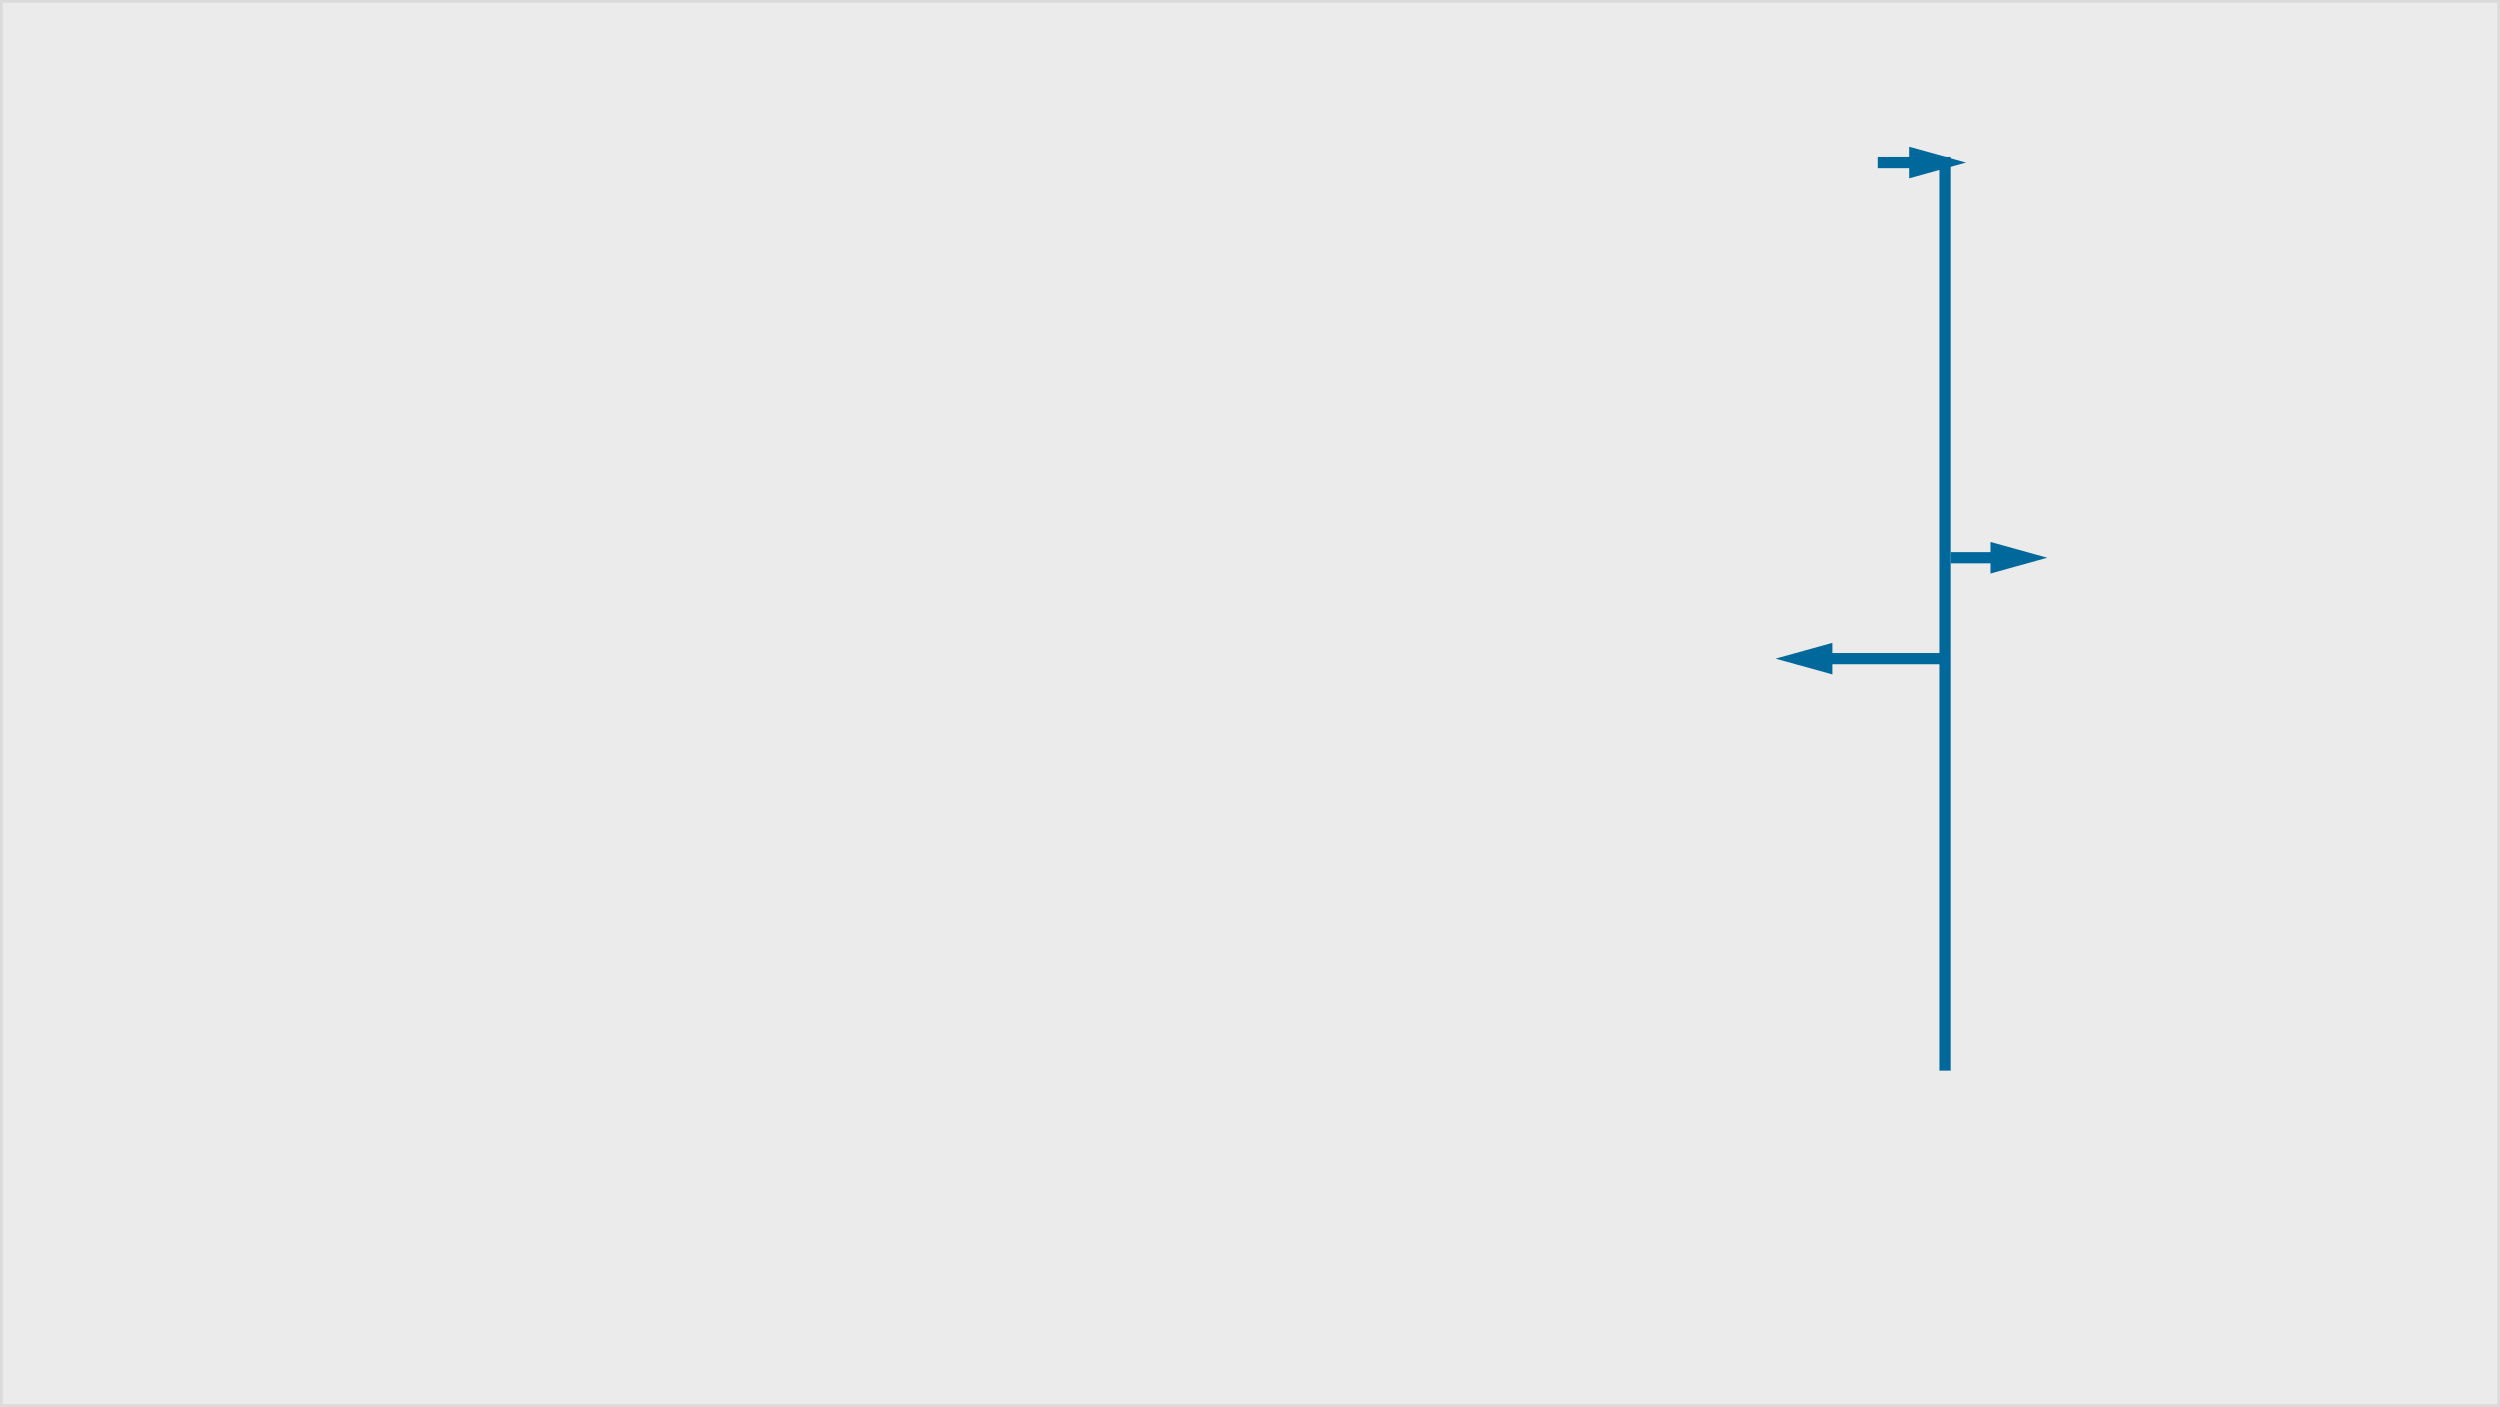
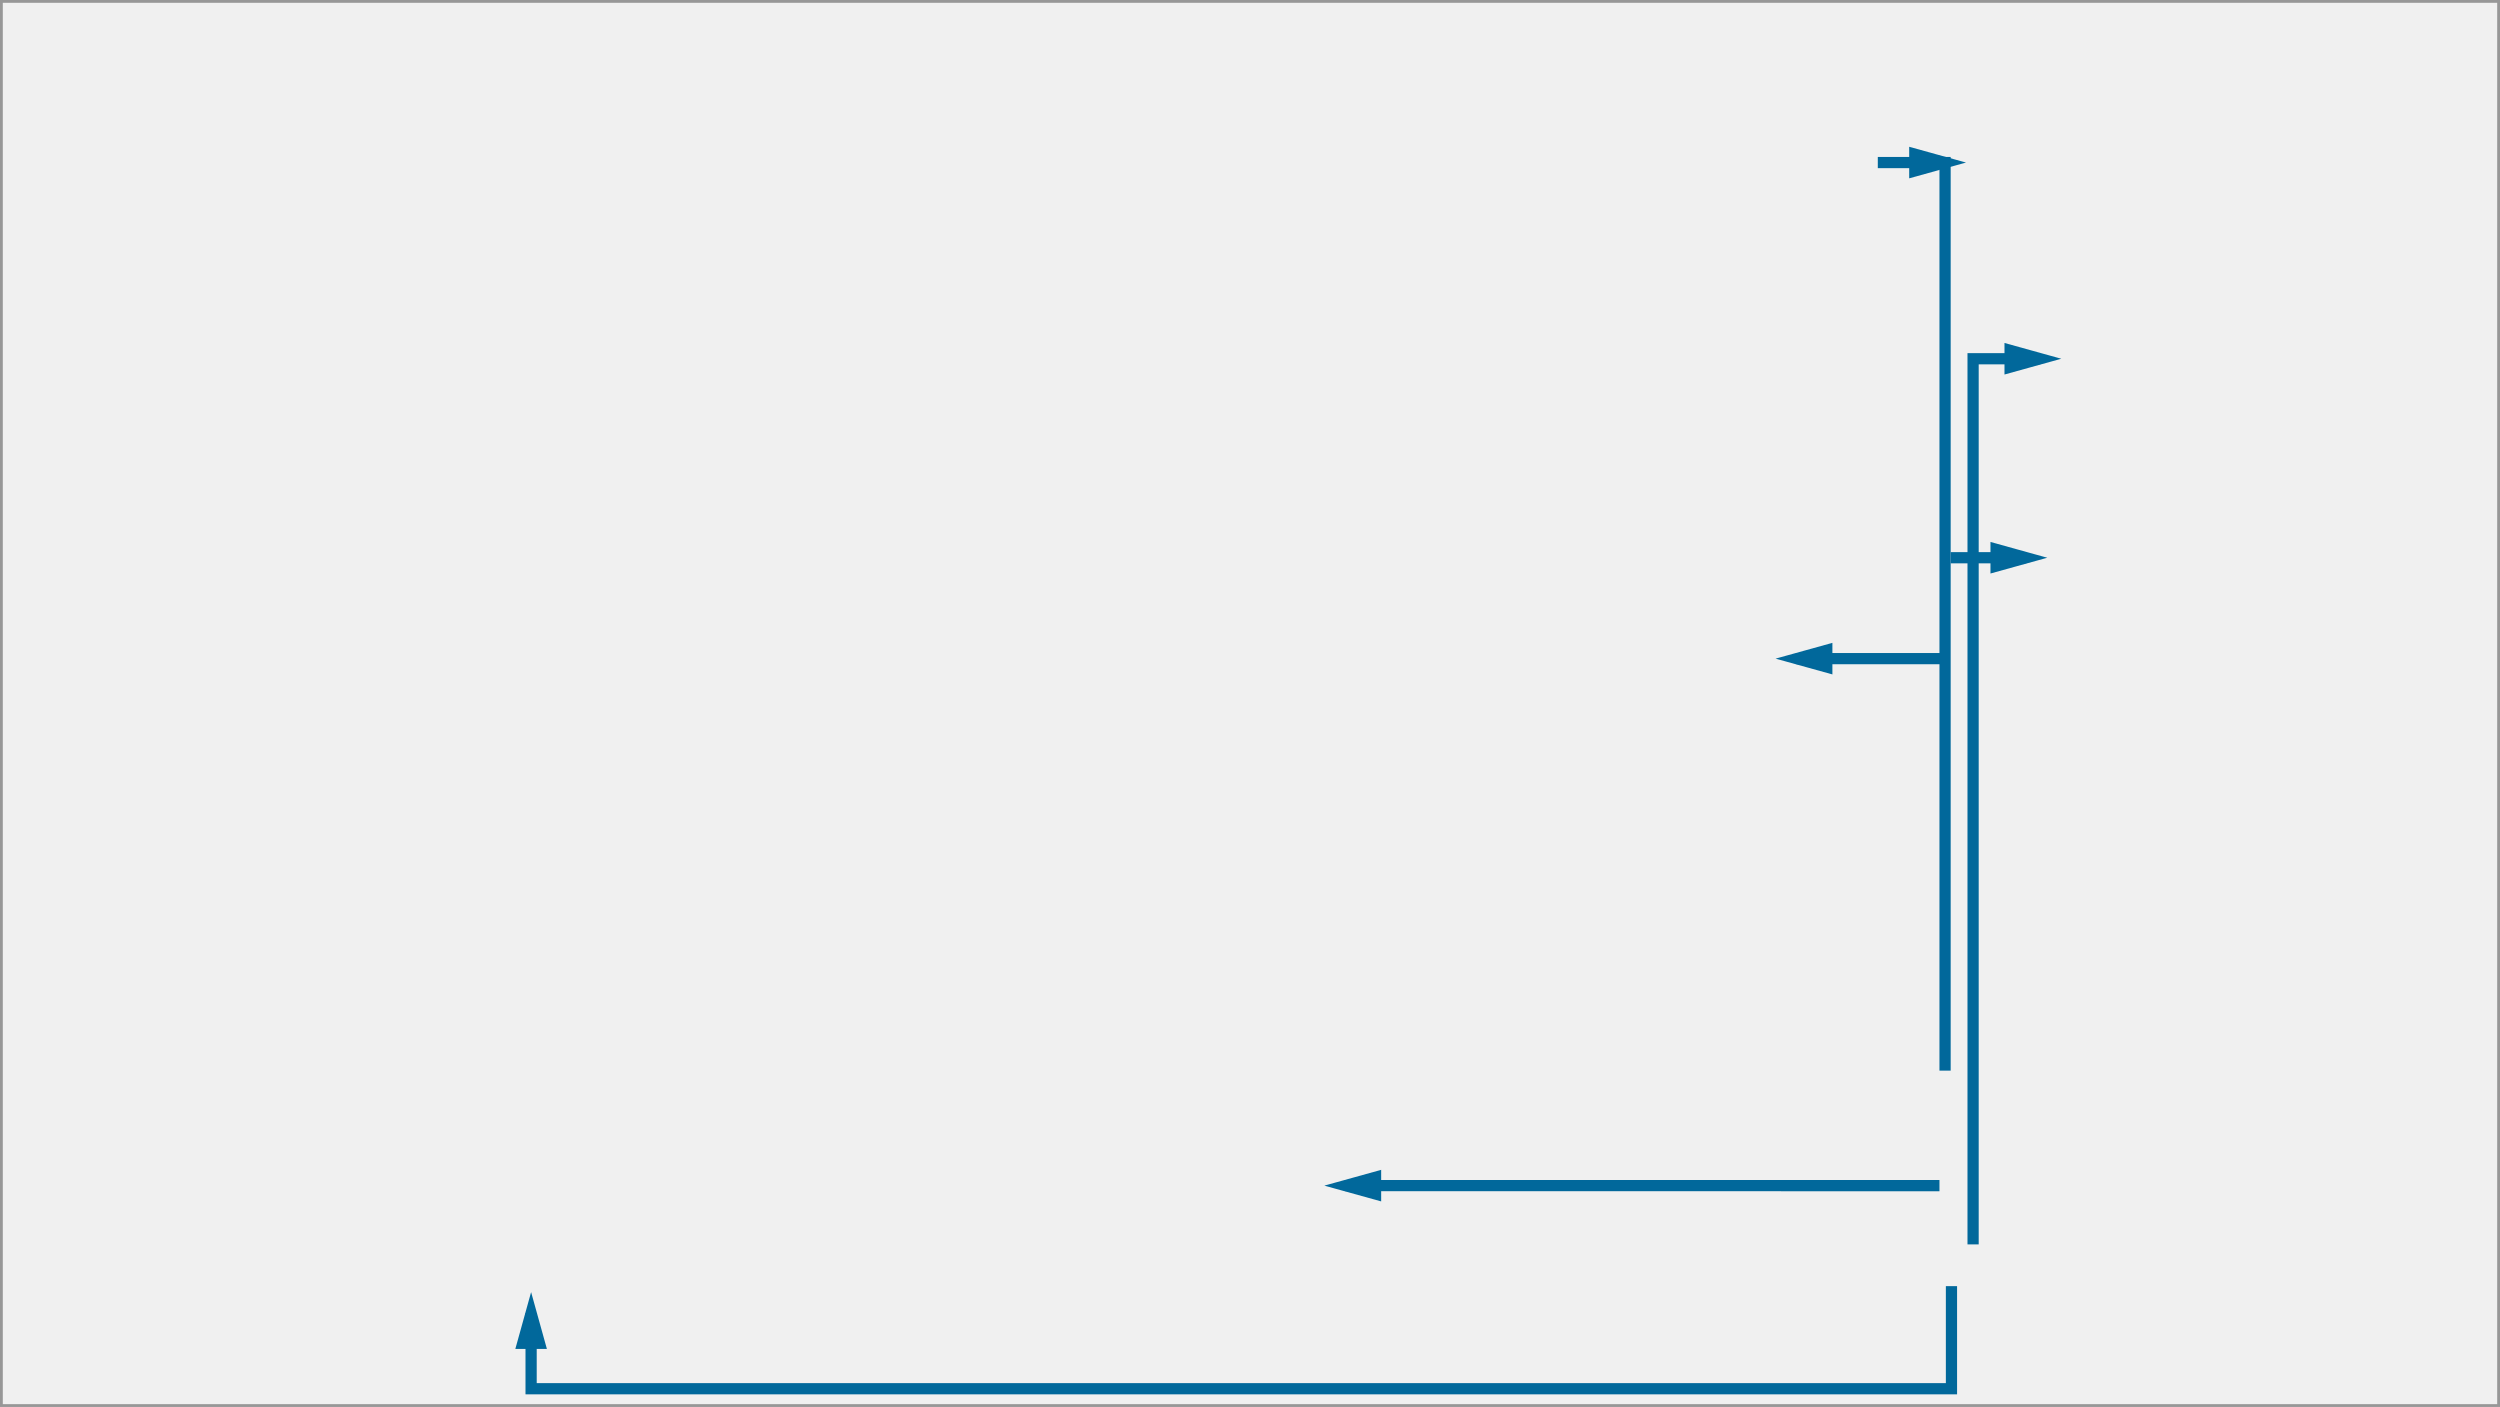
<svg xmlns="http://www.w3.org/2000/svg" xmlns:xlink="http://www.w3.org/1999/xlink" width="892px" height="502px" viewBox="0 0 892 502" version="1.1">
  <defs>
    <rect id="path-1" x="0" y="0" width="892" height="502" />
    <mask id="mask-2" maskContentUnits="userSpaceOnUse" maskUnits="objectBoundingBox" x="0" y="0" width="892" height="502" fill="white">
      <use xlink:href="#path-1" />
    </mask>
  </defs>
  <g id="Page-1" stroke="none" stroke-width="1" fill="none" fill-rule="evenodd">
    <g id="pijlen">
      <g id="bag">
-         <g id="background" stroke="#979797" stroke-width="2" fill="#D8D8D8" opacity="0.242">
+         <g id="background" stroke="#979797" stroke-width="2">
          <use id="Rectangle" mask="url(#mask-2)" xlink:href="#path-1" />
        </g>
        <path d="M641,235 L694,235" id="x" stroke="#01689B" stroke-width="4" />
        <path id="x-decoration-1" d="M641,235 L651.8,232 L651.8,238 L641,235 Z" stroke="#01689B" stroke-width="4" />
+         <path d="M480,423.031 L692,423.032" id="x" stroke="#01689B" stroke-width="4" />
+         <path id="x-decoration-1" d="M480,423.031 L490.8,420.031 L490.8,426.031 L480,423.031 Z" stroke="#01689B" stroke-width="4" />
+         <polyline id="Line" stroke="#01689B" stroke-width="4" points="189.5 468.5 189.5 495.5 696.283 495.5 696.283 458.895" />
+         <path id="Line-decoration-1" d="M189.5,468.5 L192.5,479.3 L186.5,479.3 L189.5,468.5 Z" stroke="#01689B" stroke-width="4" />
+         <polyline id="Line" stroke="#01689B" stroke-width="4" points="728 128 704 128 704 444" />
+         <path id="Line-decoration-1" d="M728,128 L717.2,131 L717.2,125 L728,128 Z" stroke="#01689B" stroke-width="4" />
        <path d="M723,199 L696,199" id="x" stroke="#01689B" stroke-width="4" />
        <path id="x-decoration-1" d="M723,199 L712.2,202 L712.2,196 L723,199 Z" stroke="#01689B" stroke-width="4" />
        <polyline id="Line" stroke="#01689B" stroke-width="4" transform="translate(682, 220) scale(-1, 1) translate(-682, -220) " points="694 58 670 58 670 382" />
        <path id="Line-decoration-1" d="M694,58 L683.2,61 L683.2,55 L694,58 Z" stroke="#01689B" stroke-width="4" />
      </g>
    </g>
  </g>
</svg>
